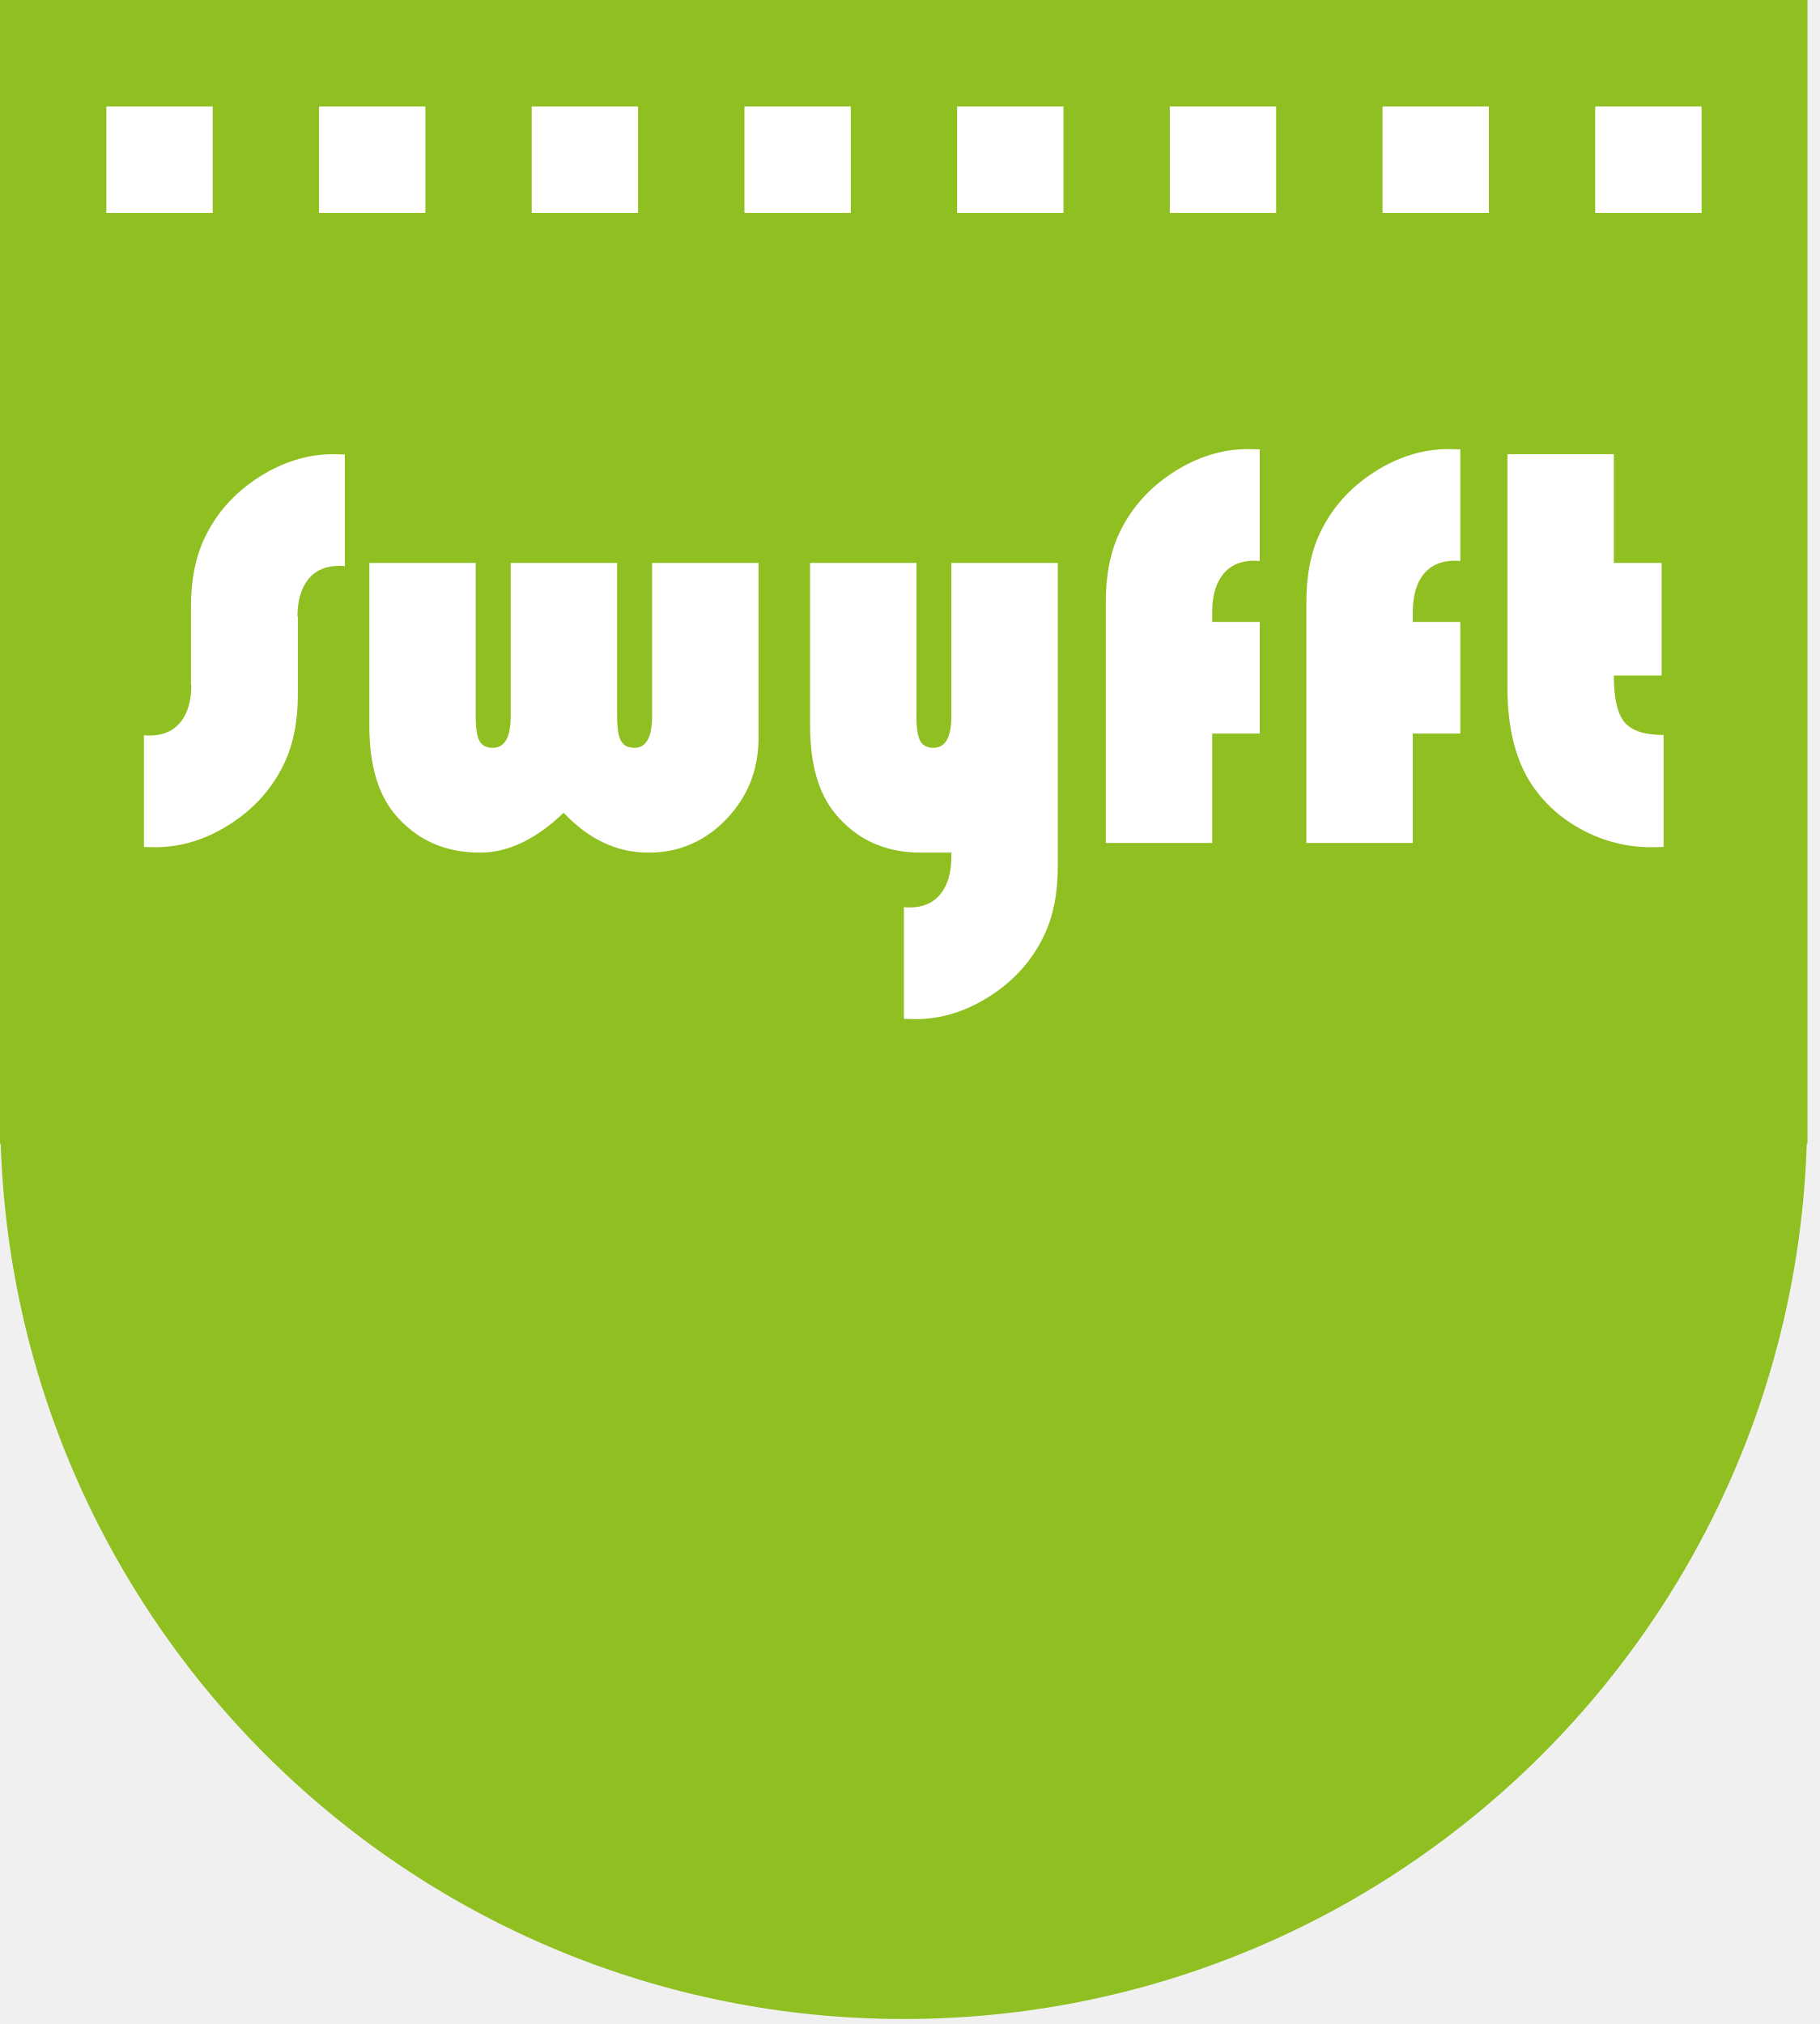
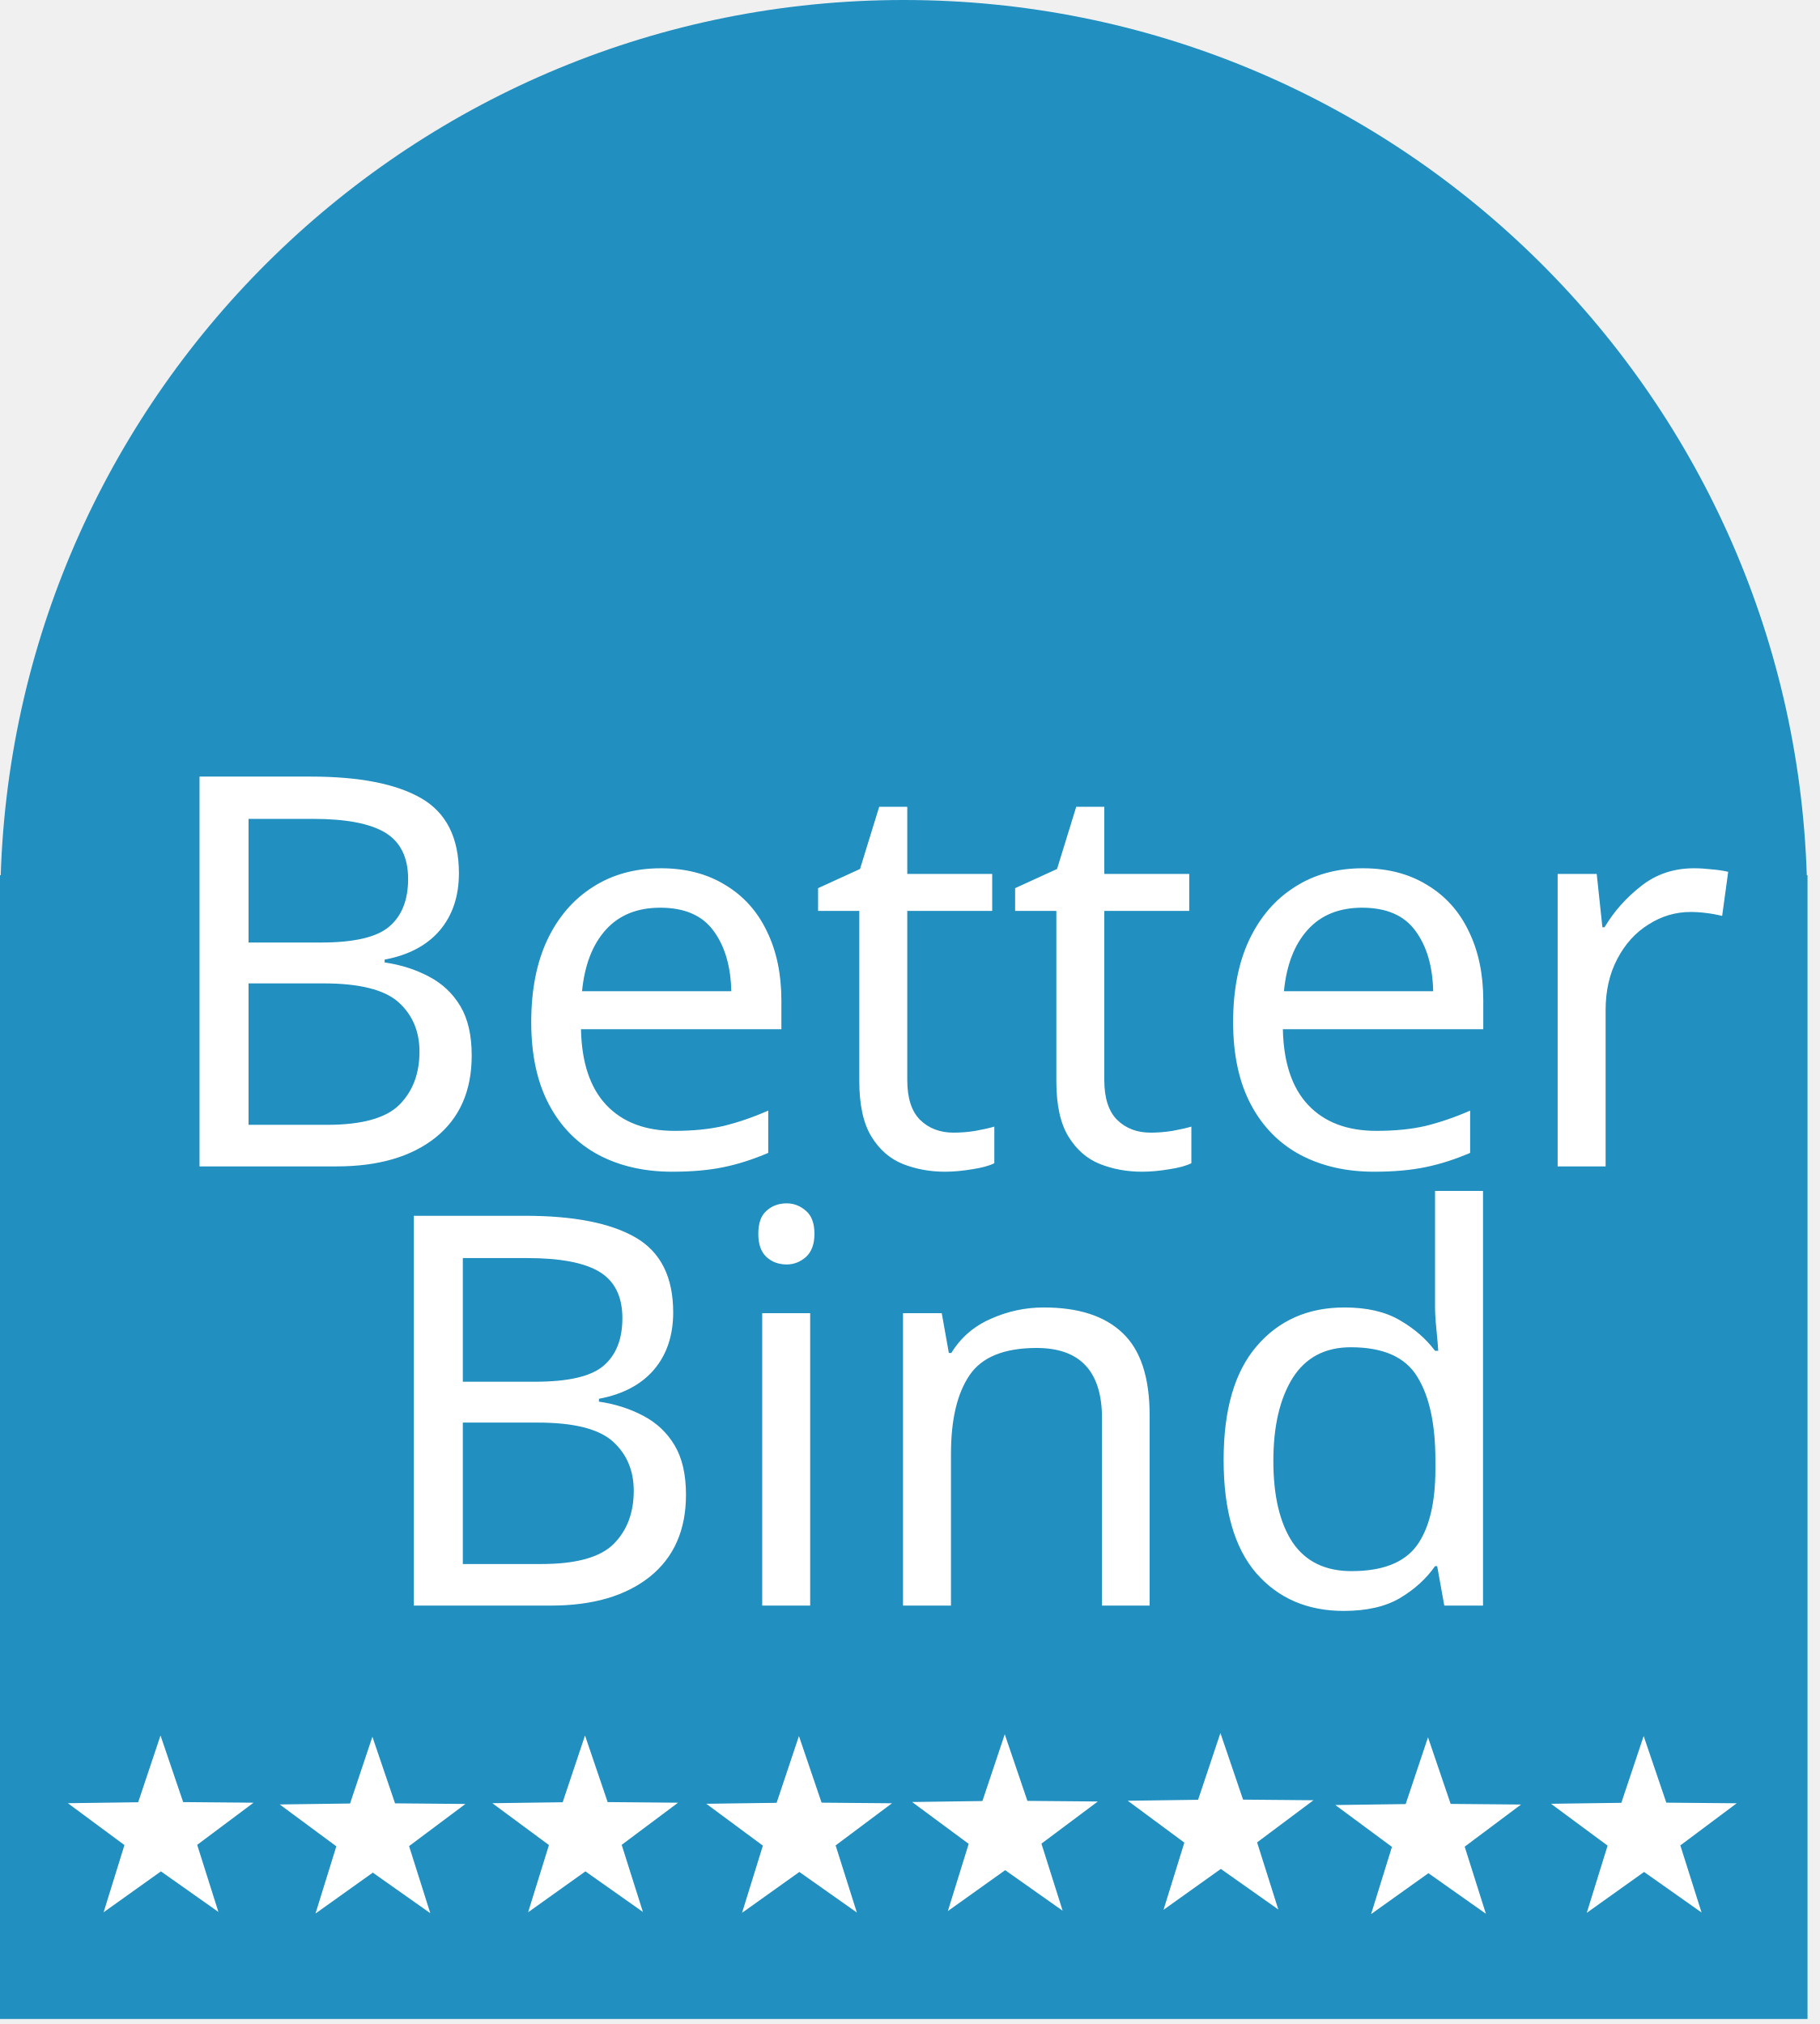
- <svg xmlns="http://www.w3.org/2000/svg" width="80px" height="89px" viewBox="0 0 80 89" version="1.1">
-   <defs />
-   <g id="lato" stroke="none" stroke-width="1" fill="none" fill-rule="evenodd">
-     <g id="home-tablet" transform="translate(-82, -154)">
-       <g id="logo" transform="translate(82, 154)">
-         <path d="M45.339,2.13162821e-14 L34.142,2.13162821e-14 L0,2.13162821e-14 L0,18.856 L0,37.025 L0,50.294 L0.032,50.294 C0.719,71.663 18.228,88.78 39.74,88.78 C61.251,88.78 78.76,71.663 79.447,50.294 L79.479,50.294 L79.479,39.746 L79.479,18.856 L79.479,2.13162821e-14 L45.339,2.13162821e-14 Z" id="logo-shield-copy" fill="#8FBF21" />
-         <polygon id="Path" fill="#FFFFFF" points="32.734 9.363 37.41 9.363 37.41 4.682 32.734 4.682" />
-         <polygon id="Path" fill="#FFFFFF" points="23.381 9.363 28.058 9.363 28.058 4.682 23.381 4.682" />
-         <polygon id="Path" fill="#FFFFFF" points="14.029 9.363 18.705 9.363 18.705 4.682 14.029 4.682" />
-         <polygon id="Path" fill="#FFFFFF" points="4.676 9.363 9.353 9.363 9.353 4.682 4.676 4.682" />
-         <path d="M15.164,24.893 C15.057,24.885 14.976,24.88 14.928,24.88 C14.336,24.88 13.877,25.077 13.558,25.469 C13.243,25.854 13.085,26.399 13.078,27.102 L13.097,27.102 L13.097,30.542 C13.097,31.736 12.892,32.754 12.483,33.598 C11.968,34.674 11.181,35.553 10.126,36.233 C9.07,36.914 7.972,37.254 6.828,37.254 L6.328,37.243 L6.328,32.332 C6.437,32.341 6.517,32.344 6.567,32.344 C7.161,32.344 7.613,32.149 7.936,31.757 C8.251,31.373 8.409,30.826 8.416,30.124 L8.397,30.124 L8.397,26.685 C8.397,25.491 8.603,24.472 9.01,23.629 C9.527,22.551 10.314,21.672 11.369,20.991 C12.422,20.314 13.522,19.971 14.664,19.971 L15.164,19.984 L15.164,24.893 Z" id="Path" fill="#FFFFFF" />
-         <path d="M33.354,32.445 C33.354,33.846 32.882,35.038 31.937,36.022 C30.996,37.001 29.855,37.492 28.512,37.492 C27.126,37.492 25.885,36.908 24.783,35.738 C23.568,36.908 22.34,37.492 21.107,37.492 C19.547,37.492 18.295,36.924 17.352,35.789 C16.612,34.895 16.241,33.606 16.241,31.918 L16.241,24.755 L20.917,24.755 L20.917,31.481 C20.917,32.007 20.972,32.371 21.08,32.577 C21.189,32.781 21.387,32.883 21.669,32.883 C22.196,32.883 22.457,32.417 22.457,31.481 L22.457,24.755 L27.135,24.755 L27.135,31.481 C27.135,32.007 27.193,32.371 27.306,32.577 C27.417,32.781 27.614,32.883 27.899,32.883 C28.416,32.883 28.674,32.417 28.674,31.481 L28.674,24.755 L33.354,24.755 L33.354,32.445 Z" id="Path" fill="#FFFFFF" />
-         <path d="M46.513,27.494 L46.513,32.445 L46.513,38.1 C46.513,39.294 46.309,40.314 45.899,41.155 C45.384,42.233 44.598,43.113 43.541,43.794 C42.487,44.474 41.389,44.814 40.247,44.814 L39.746,44.801 L39.746,39.891 C39.853,39.899 39.932,39.905 39.983,39.905 C40.575,39.905 41.032,39.708 41.353,39.315 C41.674,38.923 41.834,38.365 41.834,37.638 L41.834,37.485 C41.78,37.486 41.726,37.492 41.671,37.492 L40.486,37.492 C38.928,37.492 37.677,36.924 36.736,35.789 C35.993,34.895 35.621,33.606 35.621,31.918 L35.621,24.755 L40.298,24.755 L40.298,31.481 C40.298,32.007 40.352,32.371 40.462,32.577 C40.569,32.781 40.767,32.883 41.049,32.883 C41.56,32.883 41.821,32.437 41.834,31.549 L41.834,31.481 L41.834,27.494 L41.834,24.755 L46.513,24.755 L46.513,27.494 Z" id="Path" fill="#FFFFFF" />
-         <polygon id="Path" fill="#FFFFFF" points="42.086 9.363 46.763 9.363 46.763 4.682 42.086 4.682" />
-         <path d="M55.393,24.668 C55.284,24.659 55.206,24.655 55.155,24.655 C54.563,24.655 54.105,24.852 53.785,25.244 C53.465,25.638 53.303,26.196 53.303,26.922 L53.303,27.348 L55.393,27.348 L55.393,32.257 L53.303,32.257 L53.303,37.066 L48.624,37.066 L48.624,26.458 C48.624,25.266 48.829,24.246 49.238,23.403 C49.755,22.326 50.541,21.448 51.596,20.766 C52.652,20.086 53.75,19.746 54.892,19.746 L55.393,19.759 L55.393,24.668 Z" id="Path" fill="#FFFFFF" />
-         <polygon id="Path" fill="#FFFFFF" points="51.439 9.363 56.115 9.363 56.115 4.682 51.439 4.682" />
-         <path d="M64.212,24.668 C64.103,24.659 64.023,24.655 63.973,24.655 C63.382,24.655 62.925,24.852 62.604,25.244 C62.282,25.638 62.123,26.196 62.123,26.922 L62.123,27.348 L64.212,27.348 L64.212,32.257 L62.123,32.257 L62.123,37.066 L57.444,37.066 L57.444,26.458 C57.444,25.266 57.65,24.246 58.059,23.403 C58.574,22.326 59.361,21.448 60.414,20.766 C61.47,20.086 62.568,19.746 63.712,19.746 L64.212,19.759 L64.212,24.668 Z" id="Path" fill="#FFFFFF" />
-         <polygon id="Path" fill="#FFFFFF" points="60.792 9.363 65.468 9.363 65.468 4.682 60.792 4.682" />
-         <path d="M73.151,37.243 C72.909,37.249 72.731,37.254 72.614,37.254 C71.554,37.254 70.556,37.007 69.618,36.515 C68.679,36.022 67.927,35.355 67.36,34.511 C66.644,33.434 66.284,32.007 66.284,30.228 L66.284,19.971 L70.963,19.971 L70.963,24.755 L73.065,24.755 L73.065,29.704 L70.963,29.704 C70.963,30.696 71.119,31.38 71.431,31.757 C71.743,32.133 72.318,32.32 73.151,32.32 L73.151,37.243 Z" id="Path" fill="#FFFFFF" />
-         <polygon id="Path" fill="#FFFFFF" points="70.144 9.363 74.821 9.363 74.821 4.682 70.144 4.682" />
+ <svg xmlns="http://www.w3.org/2000/svg" width="80px" height="89px" viewBox="0 0 80 89" version="1.1" id="svg3793">
+   <defs id="defs3760">
+     <meshgradient id="meshgradient3815" gradientUnits="userSpaceOnUse" x="6.436" y="20.289" gradientTransform="matrix(1,0,0,-1,0,88.78001)">
+       <meshrow id="meshrow3817">
+         <meshpatch id="meshpatch3819">
+           <stop path="c 2.891,0  5.782,0  8.674,0" style="stop-color:#ffffff;stop-opacity:1" id="stop3821" />
+           <stop path="c 0,5.662  0,11.323  0,16.985" style="stop-color:#8fbf21;stop-opacity:1" id="stop3823" />
+           <stop path="c -2.891,0  -5.782,0  -8.674,0" style="stop-color:#ffffff;stop-opacity:1" id="stop3825" />
+           <stop path="c 0,-5.662  0,-11.323  0,-16.985" style="stop-color:#8fbf21;stop-opacity:1" id="stop3827" />
+         </meshpatch>
+       </meshrow>
+     </meshgradient>
+   </defs>
+   <g id="lato" transform="matrix(1,0,0,-1,0,88.78001)" style="fill:#218fbf;fill-rule:evenodd;stroke:none;stroke-width:1;fill-opacity:1">
+     <g id="home-tablet" transform="translate(-82,-154)" style="fill:#218fbf;fill-opacity:1">
+       <g id="logo" transform="translate(82,154)" style="fill:#218fbf;fill-opacity:1">
+         <path d="M 45.339,0 H 34.142 0 V 18.856 37.025 50.294 H 0.032 C 0.719,71.663 18.228,88.78 39.74,88.78 c 21.512,0 39.02,-17.117 39.708,-38.486 h 0.032 V 39.746 18.856 0 Z" id="logo-shield-copy" style="fill:#218fbf;fill-opacity:1" />
+         <path d="m 15.164,24.893 c -0.107,-0.008 -0.188,-0.013 -0.236,-0.013 -0.592,0 -1.051,0.196 -1.37,0.589 -0.315,0.385 -0.473,0.93 -0.48,1.632 h 0.019 v 3.44 c 0,1.194 -0.205,2.212 -0.614,3.056 -0.515,1.076 -1.302,1.955 -2.357,2.635 -1.056,0.681 -2.154,1.021 -3.298,1.021 L 6.328,37.243 v -4.911 c 0.11,0.01 0.189,0.013 0.239,0.013 0.594,0 1.046,-0.196 1.369,-0.588 0.315,-0.384 0.473,-0.93 0.48,-1.633 h -0.019 v -3.439 c 0,-1.195 0.206,-2.214 0.612,-3.056 0.518,-1.078 1.304,-1.958 2.36,-2.638 1.052,-0.677 2.152,-1.02 3.295,-1.02 l 0.5,0.013 z" id="path3770" style="fill:#218fbf;fill-opacity:1" />
+         <path d="m 33.354,32.445 c 0,1.402 -0.472,2.594 -1.417,3.577 -0.941,0.979 -2.083,1.47 -3.425,1.47 -1.386,0 -2.628,-0.584 -3.729,-1.754 -1.215,1.171 -2.443,1.754 -3.676,1.754 -1.56,0 -2.812,-0.568 -3.755,-1.703 -0.74,-0.893 -1.112,-2.183 -1.112,-3.87 v -7.163 h 4.677 v 6.725 c 0,0.526 0.055,0.891 0.163,1.097 0.11,0.204 0.307,0.305 0.589,0.305 0.527,0 0.788,-0.466 0.788,-1.402 v -6.725 h 4.678 v 6.725 c 0,0.526 0.058,0.891 0.171,1.097 0.111,0.204 0.309,0.305 0.594,0.305 0.516,0 0.774,-0.466 0.774,-1.402 v -6.725 h 4.68 z" id="path3772" style="fill:#218fbf;fill-opacity:1" />
+         <path d="m 46.513,27.494 v 4.951 5.655 c 0,1.195 -0.205,2.214 -0.614,3.055 -0.515,1.079 -1.301,1.958 -2.358,2.639 -1.054,0.68 -2.152,1.02 -3.295,1.02 l -0.5,-0.013 V 39.891 c 0.107,0.008 0.186,0.014 0.236,0.014 0.592,0 1.049,-0.197 1.37,-0.59 0.321,-0.392 0.481,-0.95 0.481,-1.677 v -0.153 c -0.054,0.002 -0.108,0.007 -0.163,0.007 h -1.185 c -1.558,0 -2.809,-0.568 -3.75,-1.703 -0.743,-0.893 -1.114,-2.183 -1.114,-3.87 v -7.163 h 4.677 v 6.725 c 0,0.526 0.054,0.891 0.163,1.097 0.107,0.204 0.305,0.305 0.587,0.305 0.511,0 0.772,-0.445 0.785,-1.333 v -0.069 -3.987 -2.739 h 4.679 z" id="path3774" style="fill:#218fbf;fill-opacity:1" />
+         <path d="m 55.393,24.668 c -0.11,-0.009 -0.188,-0.013 -0.238,-0.013 -0.593,0 -1.05,0.197 -1.37,0.589 -0.321,0.394 -0.482,0.952 -0.482,1.678 v 0.426 h 2.09 v 4.909 H 53.303 v 4.809 H 48.624 V 26.458 c 0,-1.193 0.205,-2.212 0.614,-3.056 0.518,-1.076 1.303,-1.955 2.358,-2.636 1.056,-0.681 2.154,-1.021 3.296,-1.021 l 0.501,0.013 z" id="path3778" style="fill:#218fbf;fill-opacity:1" />
+         <path d="m 64.212,24.668 c -0.109,-0.009 -0.188,-0.013 -0.239,-0.013 -0.591,0 -1.048,0.197 -1.369,0.589 -0.322,0.394 -0.481,0.952 -0.481,1.678 v 0.426 h 2.089 v 4.909 h -2.089 v 4.809 H 57.444 V 26.458 c 0,-1.193 0.206,-2.212 0.615,-3.056 0.515,-1.076 1.302,-1.955 2.355,-2.636 1.056,-0.681 2.154,-1.021 3.297,-1.021 l 0.5,0.013 z" id="path3782" style="fill:#218fbf;fill-opacity:1" />
+         <path d="m 73.151,37.243 c -0.242,0.006 -0.42,0.011 -0.537,0.011 -1.06,0 -2.058,-0.247 -2.996,-0.739 C 68.679,36.022 67.927,35.355 67.36,34.511 66.644,33.434 66.284,32.007 66.284,30.228 V 19.971 h 4.679 v 4.785 h 2.102 v 4.949 h -2.102 c 0,0.992 0.156,1.676 0.468,2.053 0.312,0.376 0.887,0.564 1.72,0.564 z" id="path3786" style="fill:#218fbf;fill-opacity:1" />
      </g>
    </g>
  </g>
+   <text xml:space="preserve" style="font-style:normal;font-weight:normal;font-size:40px;line-height:1.25;font-family:sans-serif;letter-spacing:0px;word-spacing:0px;fill:#ffffff;fill-opacity:1;stroke:none" x="13.576" y="-24.67" id="text3801" transform="scale(1,-1)">
+     <tspan id="tspan3799" x="13.576" y="-24.67">B</tspan>
+   </text>
+   <path style="fill:#8fbf21;fill-opacity:1;stroke-width:0.377" d="m 17.75,38.671 c 0,12.402 -0.072,14.117 -0.624,14.96 -0.465,0.71 -0.67,2.148 -0.805,5.644 l -0.181,4.69 h 2.314 2.314 v -3.937 c 0,-3.989 0.287,-4.84 1.336,-3.968 0.413,0.343 0.549,1.38 0.549,4.181 v 3.725 h 2.039 2.039 l 0.13,-3.753 c 0.075,-2.178 0.314,-3.937 0.568,-4.191 0.935,-0.933 1.258,0.097 1.258,4.006 v 3.937 h 2.263 2.263 v -4.356 c 0,-3.094 -0.161,-4.666 -0.554,-5.427 -0.538,-1.04 -0.522,-1.085 0.567,-1.536 0.617,-0.256 1.63,-1.044 2.251,-1.751 0.963,-1.096 1.13,-1.594 1.13,-3.366 0,-2.493 -0.667,-3.912 -2.491,-5.303 l -1.36,-1.037 1.376,-0.476 c 3.271,-1.133 5.122,-3.716 5.106,-7.129 -0.015,-3.471 -1.903,-6.155 -5.46,-7.765 -1.693,-0.766 -2.607,-0.869 -8.957,-1.004 L 17.75,24.664 Z m 14.846,-9.968 c 1.908,0.909 2.875,2.533 2.877,4.829 0.003,4.194 -1.667,5.194 -9.126,5.462 l -5.203,0.187 v -5.759 -5.759 l 4.997,0.172 c 3.809,0.131 5.344,0.337 6.456,0.868 z M 31.004,42.687 c 2.714,1.403 2.715,6.178 0.002,7.302 -0.68,0.282 -2.942,0.506 -5.42,0.536 l -4.253,0.053 -0.108,-3.934 c -0.06,-2.164 -0.013,-4.182 0.103,-4.484 0.176,-0.459 0.907,-0.506 4.417,-0.284 2.417,0.153 4.654,0.498 5.26,0.811 z" id="path3803" />
+   <path style="fill:#8fbf21;fill-opacity:1;stroke-width:0.377" d="m 40,46.333 c 0,2.095 0.098,2.412 0.849,2.741 0.524,0.23 0.894,0.768 0.968,1.409 0.111,0.962 0.021,1.037 -1.244,1.037 -0.75,0 -1.878,0.266 -2.506,0.591 -1.738,0.899 -2.214,2.512 -2.214,7.505 v 4.349 H 37.926 40 v -3.511 c 0,-2.35 0.168,-3.74 0.508,-4.206 0.99,-1.354 1.377,-0.293 1.377,3.779 v 3.937 h 2.29 2.29 L 46.344,56.11 46.222,48.254 45.166,46.87 c -1.09,-1.428 -2.33,-2.226 -4.129,-2.658 L 40,43.964 Z" id="path3805" />
+   <path style="fill:#8fbf21;fill-opacity:1;stroke-width:0.377" d="m 48.676,57.46 c 0.001,3.059 0.169,6.164 0.373,6.899 0.421,1.516 2.313,3.513 3.892,4.108 1.953,0.736 2.144,0.584 2.144,-1.714 0,-1.806 -0.137,-2.222 -0.943,-2.856 -1.292,-1.016 -1.292,-2.572 0,-2.572 0.901,0 0.943,-0.101 0.943,-2.263 0,-2.162 -0.042,-2.263 -0.943,-2.263 -0.909,0 -0.943,-0.088 -0.943,-2.451 V 51.898 h -2.263 -2.263 l 0.002,5.562 z" id="path3807" />
+   <path style="fill:#8fbf21;fill-opacity:1;stroke-width:0.377" d="m 57.725,58.139 c 0,6.948 0.197,7.715 2.416,9.408 0.707,0.539 1.895,1.079 2.64,1.2 l 1.355,0.22 V 66.655 c 0,-1.29 -0.167,-2.312 -0.377,-2.312 -0.655,0 -1.886,-1.477 -1.886,-2.263 0,-0.587 0.251,-0.754 1.131,-0.754 h 1.131 V 59.063 56.8 H 63.004 61.873 V 54.349 51.898 h -2.074 -2.074 z" id="path3809" />
+   <path style="fill:#8fbf21;fill-opacity:1;stroke-width:0.377" d="m 70.787,52.073 c -1.92,0.684 -3.55,2.29 -4.012,3.952 -0.205,0.738 -0.374,3.844 -0.375,6.904 l -0.002,5.562 h 2.263 2.263 v -2.263 c 0,-2.162 0.042,-2.263 0.943,-2.263 0.909,0 0.943,-0.088 0.943,-2.451 0,-2.38 -0.028,-2.451 -0.968,-2.451 -0.833,0 -0.951,-0.144 -0.849,-1.037 0.074,-0.641 0.443,-1.179 0.968,-1.409 0.75,-0.329 0.849,-0.647 0.849,-2.734 0,-1.299 -0.127,-2.354 -0.283,-2.345 -0.156,0.009 -0.938,0.25 -1.74,0.536 z" id="path3811" />
+   <path style="fill:url(#meshgradient3815);fill-opacity:1;stroke-width:0.377" d="m 6.436,53.965 c 0,1.891 0.126,2.458 0.544,2.458 1.148,0 1.718,1.575 1.718,4.742 0,2.564 0.14,3.274 0.857,4.338 1.111,1.648 3.118,2.987 4.478,2.987 1.063,0 1.076,-0.026 1.076,-2.263 0,-1.72 -0.13,-2.263 -0.544,-2.263 -1.133,0 -1.718,-1.578 -1.718,-4.628 0,-3.136 -0.431,-4.419 -1.944,-5.79 C 9.856,52.598 8.888,52.092 7.474,51.754 L 6.436,51.506 Z" id="path3813" />
+   <rect style="fill:#218fbf;fill-opacity:1;stroke-width:1.264" id="rect3829" width="67.437" height="50.157" x="6.411" y="-73.433" transform="scale(1,-1)" />
+   <text xml:space="preserve" style="font-style:normal;font-variant:normal;font-weight:normal;font-stretch:normal;font-size:24px;line-height:1.25;font-family:'Bauhaus 93';-inkscape-font-specification:'Bauhaus 93, ';letter-spacing:0px;word-spacing:0px;fill:#ffffff;fill-opacity:1;stroke:none;stroke-opacity:1;" x="6.445" y="51.288" id="text3837">
+     <tspan x="6.445" y="51.288" id="tspan3841">Better</tspan>
+   </text>
+   <text xml:space="preserve" style="font-style:normal;font-variant:normal;font-weight:normal;font-stretch:normal;font-size:24px;line-height:1.25;font-family:'Bauhaus 93';-inkscape-font-specification:'Bauhaus 93, ';letter-spacing:0px;word-spacing:0px;fill:#ffffff;fill-opacity:1;stroke:none;stroke-opacity:1;" x="15.867" y="70.6" id="text3849">
+     <tspan id="tspan3847" x="15.867" y="70.6">Bind</tspan>
+   </text>
+   <path style="fill:#ffffff;fill-opacity:1" id="path3851" d="m 18.921,84.128 -2.528,-1.784 -2.52,1.798 0.916,-2.955 -2.489,-1.841 3.093,-0.042 0.982,-2.936 0.996,2.929 3.095,0.027 -2.478,1.853 z" />
+   <path style="fill:#ffffff;fill-opacity:1" id="path3851-0" d="m 9.604,84.073 -2.528,-1.784 -2.52,1.798 0.916,-2.955 -2.489,-1.841 3.093,-0.042 0.982,-2.936 0.996,2.929 3.095,0.027 -2.478,1.853 z" />
+   <path style="fill:#ffffff;fill-opacity:1" id="path3851-7" d="m 28.27,84.073 -2.528,-1.784 -2.52,1.798 0.916,-2.955 -2.489,-1.841 3.093,-0.042 0.982,-2.936 0.996,2.929 3.095,0.027 -2.478,1.853 z" />
+   <path style="fill:#ffffff;fill-opacity:1" id="path3851-3" d="m 46.727,84.02 -2.528,-1.784 -2.52,1.798 0.916,-2.955 -2.489,-1.841 3.093,-0.042 0.982,-2.936 0.996,2.929 3.095,0.027 -2.478,1.853 z" />
+   <path style="fill:#ffffff;fill-opacity:1" id="path3851-0-1" d="m 37.677,84.098 -2.528,-1.784 -2.52,1.798 0.916,-2.955 -2.489,-1.841 3.093,-0.042 0.982,-2.936 0.996,2.929 3.095,0.027 -2.478,1.853 z" />
+   <path style="fill:#ffffff;fill-opacity:1" id="path3851-7-7" d="m 56.21,83.965 -2.528,-1.784 -2.52,1.798 0.916,-2.955 -2.489,-1.841 3.093,-0.042 0.982,-2.936 0.996,2.929 3.095,0.027 -2.478,1.853 z" />
+   <path style="fill:#ffffff;fill-opacity:1" id="path3851-3-3" d="m 65.338,84.153 -2.528,-1.784 -2.52,1.798 0.916,-2.955 -2.489,-1.841 3.093,-0.042 0.982,-2.936 0.996,2.929 3.095,0.027 -2.478,1.853 z" />
+   <path style="fill:#ffffff;fill-opacity:1" id="path3851-7-7-5" d="m 74.821,84.098 -2.528,-1.784 -2.52,1.798 0.916,-2.955 -2.489,-1.841 3.093,-0.042 0.982,-2.936 0.996,2.929 3.095,0.027 -2.478,1.853 z" />
</svg>
